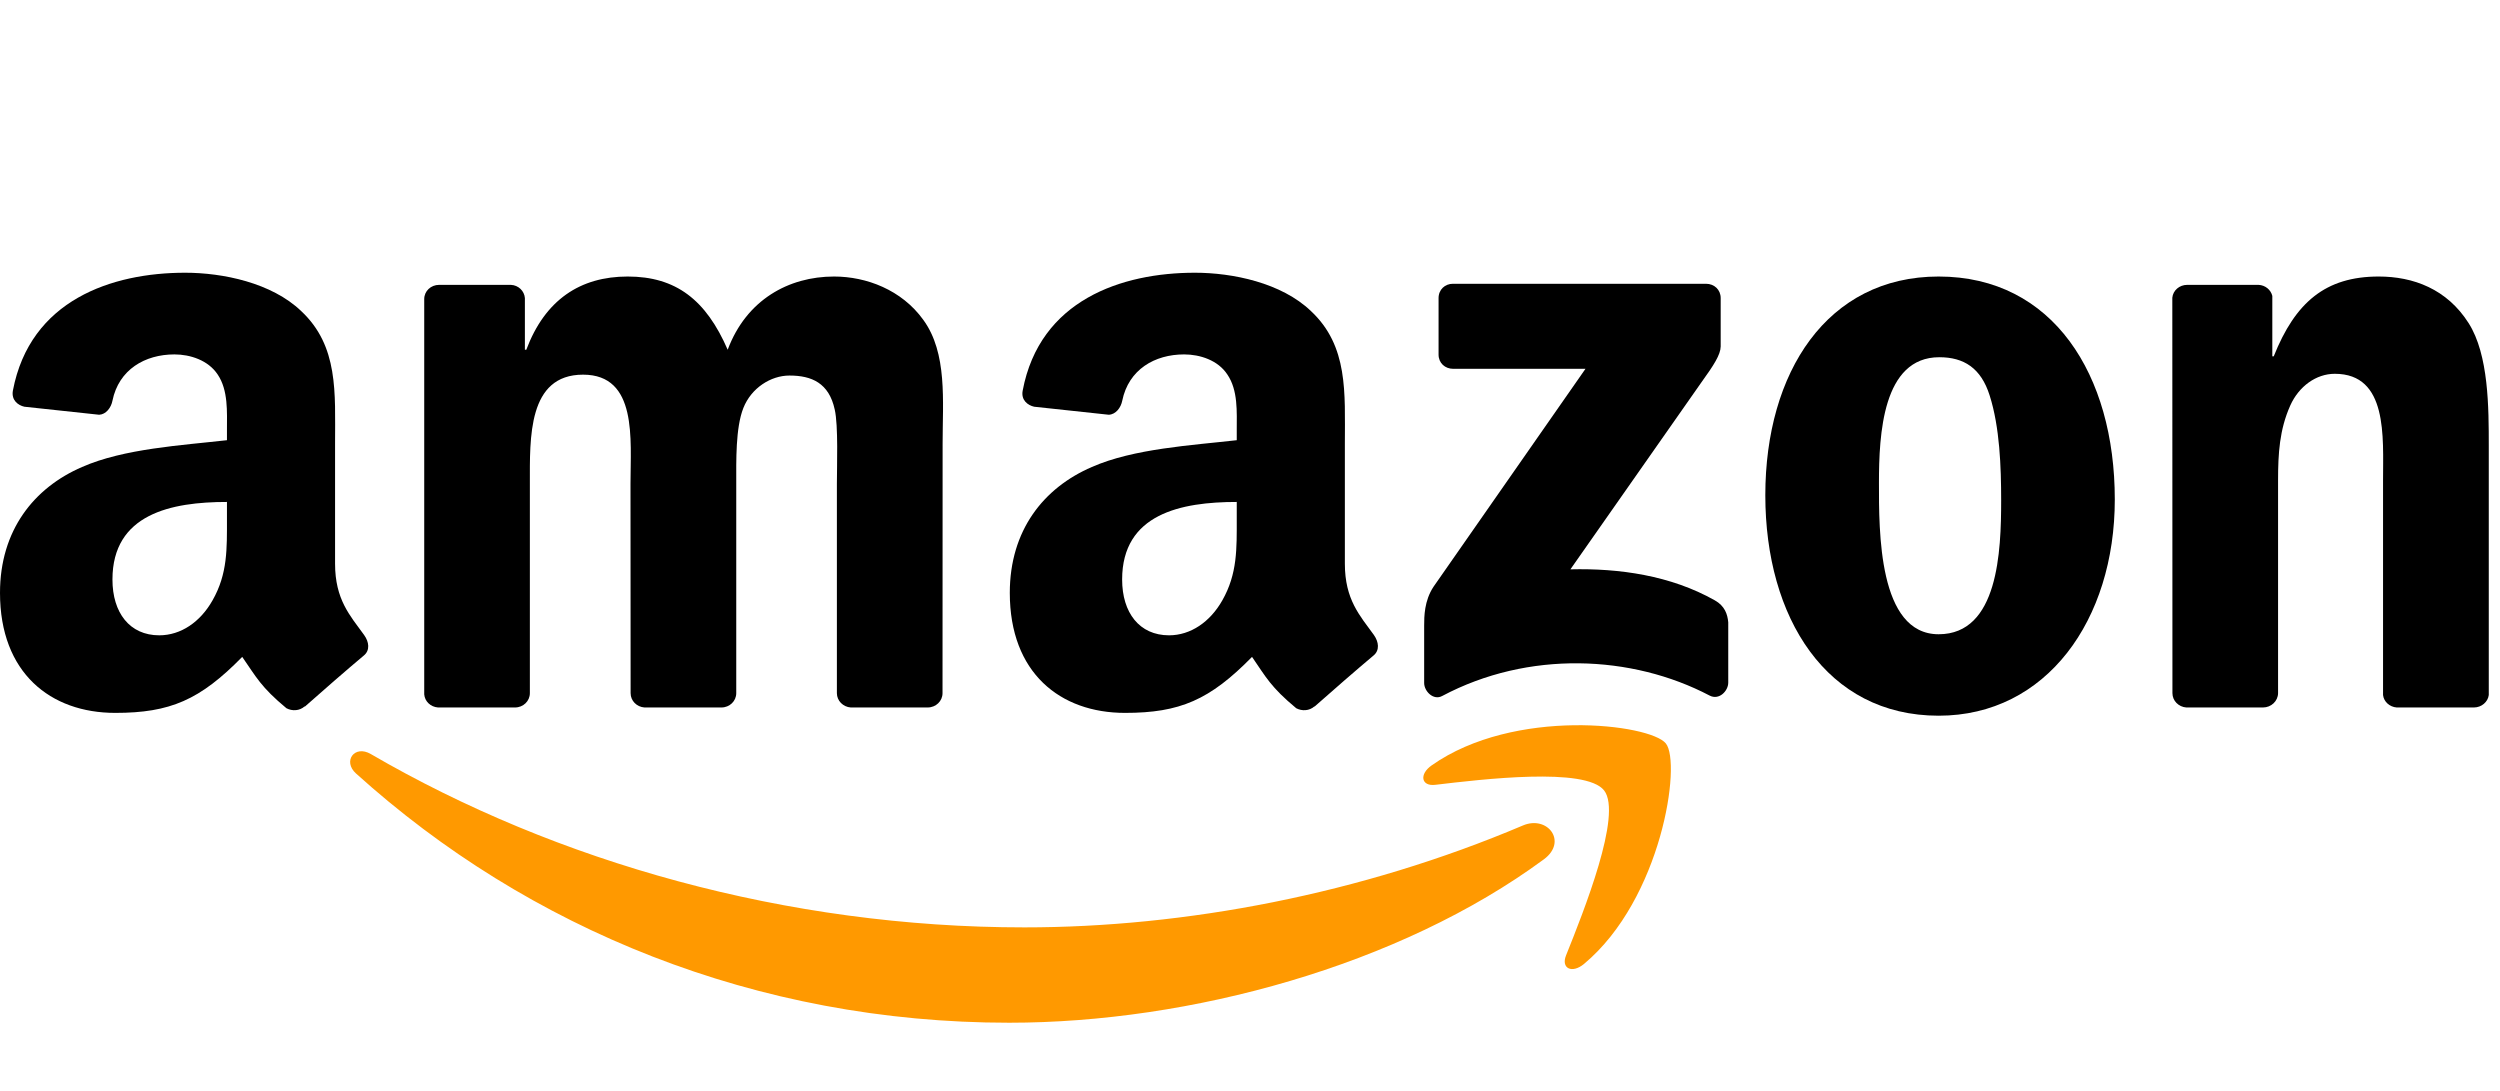
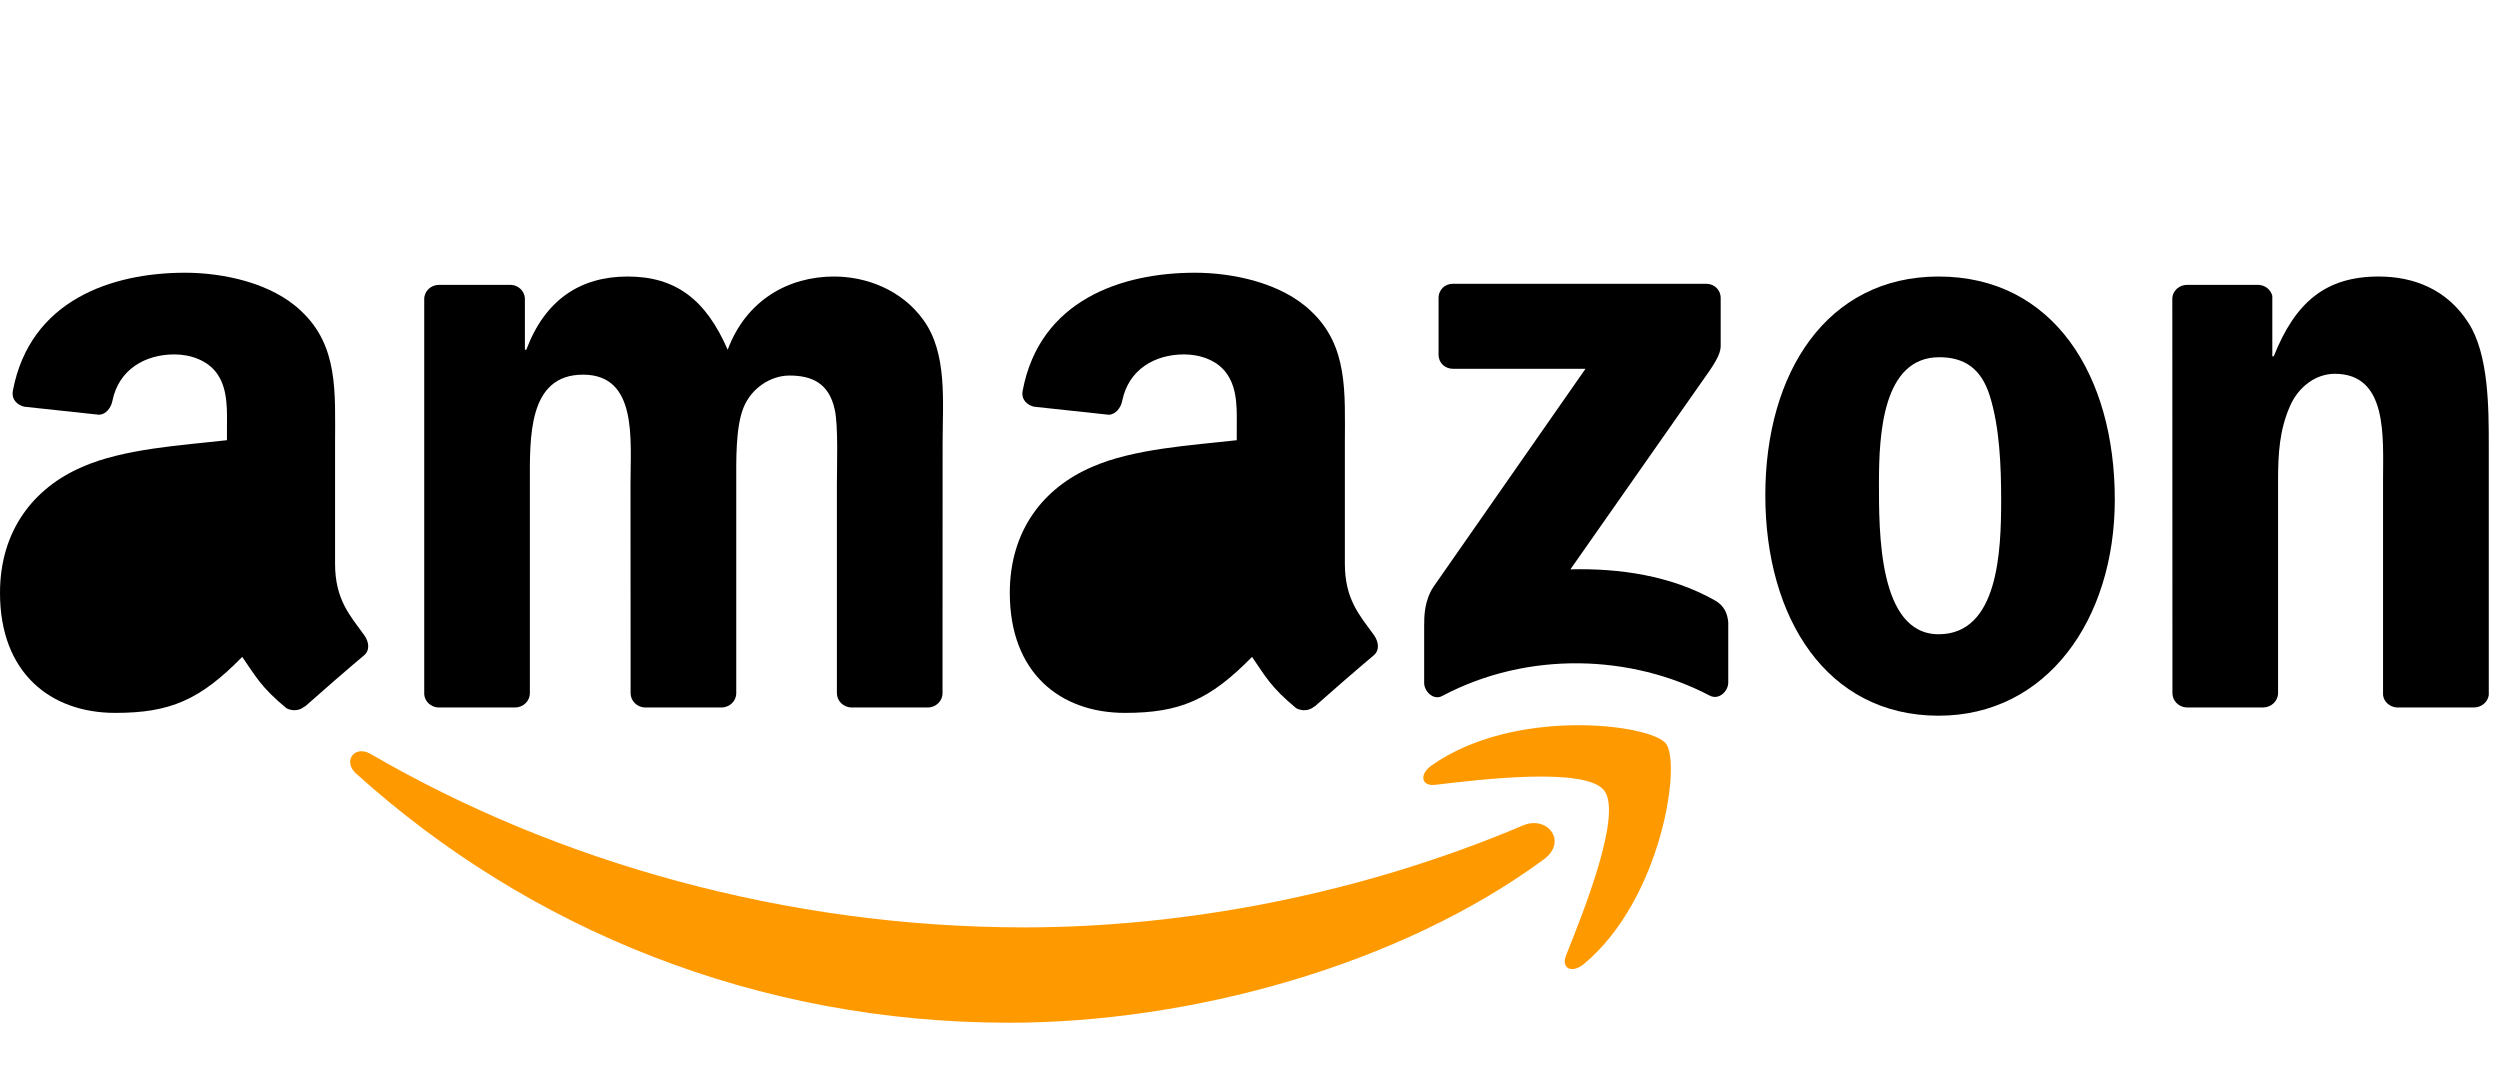
<svg xmlns="http://www.w3.org/2000/svg" width="110" height="48" viewBox="0 0 110 48" fill="none">
-   <path fill-rule="evenodd" clip-rule="evenodd" d="M67.935 37.807C61.571 42.497 52.348 45 44.406 45C33.271 45 23.247 40.881 15.663 34.032C15.067 33.493 15.601 32.759 16.316 33.178C24.501 37.94 34.62 40.805 45.074 40.805C52.124 40.805 59.879 39.346 67.01 36.32C68.088 35.862 68.988 37.025 67.935 37.807Z" fill="#FF9900" />
-   <path fill-rule="evenodd" clip-rule="evenodd" d="M70.581 34.78C69.77 33.741 65.204 34.289 63.154 34.532C62.53 34.608 62.434 34.065 62.997 33.674C66.634 31.114 72.602 31.853 73.297 32.711C73.993 33.574 73.116 39.556 69.699 42.411C69.174 42.85 68.674 42.617 68.907 42.035C69.675 40.119 71.396 35.824 70.581 34.78Z" fill="#FF9900" />
-   <path fill-rule="evenodd" clip-rule="evenodd" d="M63.297 15.604V13.115C63.297 12.739 63.583 12.486 63.926 12.486H75.066C75.424 12.486 75.71 12.744 75.71 13.115V15.246C75.705 15.604 75.405 16.071 74.871 16.81L69.098 25.051C71.243 24.999 73.508 25.318 75.452 26.415C75.891 26.662 76.01 27.025 76.043 27.382V30.037C76.043 30.399 75.643 30.824 75.224 30.605C71.796 28.807 67.244 28.612 63.455 30.624C63.069 30.833 62.663 30.414 62.663 30.052V27.53C62.663 27.125 62.668 26.434 63.073 25.819L69.761 16.228H63.941C63.583 16.228 63.297 15.975 63.297 15.604Z" fill="black" />
-   <path fill-rule="evenodd" clip-rule="evenodd" d="M22.661 31.129H19.272C18.948 31.105 18.69 30.862 18.666 30.552V13.158C18.666 12.81 18.957 12.534 19.32 12.534H22.48C22.809 12.548 23.071 12.801 23.095 13.115V15.389H23.157C23.981 13.192 25.531 12.167 27.618 12.167C29.74 12.167 31.065 13.192 32.018 15.389C32.838 13.192 34.702 12.167 36.699 12.167C38.12 12.167 39.673 12.753 40.622 14.069C41.694 15.532 41.475 17.658 41.475 19.522L41.471 30.5C41.471 30.848 41.18 31.129 40.817 31.129H37.433C37.095 31.105 36.823 30.833 36.823 30.5V21.281C36.823 20.547 36.89 18.716 36.728 18.02C36.475 16.853 35.717 16.524 34.735 16.524C33.915 16.524 33.057 17.072 32.709 17.949C32.361 18.826 32.395 20.294 32.395 21.281V30.5C32.395 30.848 32.104 31.129 31.742 31.129H28.357C28.014 31.105 27.747 30.833 27.747 30.5L27.742 21.281C27.742 19.341 28.062 16.485 25.654 16.485C23.219 16.485 23.314 19.269 23.314 21.281V30.5C23.314 30.848 23.023 31.129 22.661 31.129Z" fill="black" />
-   <path fill-rule="evenodd" clip-rule="evenodd" d="M85.3 12.167C90.329 12.167 93.051 16.485 93.051 21.977C93.051 27.282 90.043 31.491 85.3 31.491C80.362 31.491 77.674 27.172 77.674 21.791C77.674 16.376 80.395 12.167 85.3 12.167ZM85.329 15.718C82.831 15.718 82.674 19.122 82.674 21.243C82.674 23.369 82.641 27.907 85.3 27.907C87.927 27.907 88.051 24.246 88.051 22.015C88.051 20.547 87.989 18.793 87.545 17.401C87.164 16.19 86.406 15.718 85.329 15.718Z" fill="black" />
-   <path fill-rule="evenodd" clip-rule="evenodd" d="M99.572 31.129H96.197C95.859 31.105 95.587 30.833 95.587 30.5L95.582 13.101C95.611 12.782 95.892 12.534 96.235 12.534H99.377C99.672 12.548 99.915 12.748 99.982 13.02V15.68H100.044C100.992 13.301 102.322 12.167 104.663 12.167C106.183 12.167 107.666 12.715 108.619 14.217C109.506 15.608 109.506 17.949 109.506 19.631V30.581C109.468 30.886 109.186 31.129 108.853 31.129H105.454C105.144 31.105 104.887 30.876 104.854 30.581V21.133C104.854 19.231 105.073 16.447 102.732 16.447C101.908 16.447 101.15 17 100.773 17.839C100.297 18.902 100.235 19.96 100.235 21.133V30.5C100.23 30.848 99.934 31.129 99.572 31.129Z" fill="black" />
-   <path fill-rule="evenodd" clip-rule="evenodd" d="M54.417 22.82C54.417 24.141 54.45 25.242 53.783 26.415C53.244 27.368 52.386 27.954 51.438 27.954C50.136 27.954 49.374 26.963 49.374 25.499C49.374 22.611 51.962 22.086 54.417 22.086V22.82ZM57.835 31.081C57.611 31.281 57.286 31.296 57.034 31.162C55.909 30.228 55.704 29.794 55.089 28.903C53.23 30.8 51.91 31.367 49.502 31.367C46.647 31.367 44.431 29.608 44.431 26.086C44.431 23.335 45.918 21.462 48.044 20.547C49.884 19.736 52.453 19.593 54.417 19.369V18.931C54.417 18.125 54.479 17.172 54.002 16.476C53.592 15.851 52.801 15.594 52.1 15.594C50.809 15.594 49.66 16.257 49.379 17.63C49.321 17.935 49.097 18.235 48.787 18.249L45.503 17.896C45.227 17.834 44.917 17.61 44.998 17.186C45.751 13.201 49.355 12 52.577 12C54.226 12 56.381 12.438 57.682 13.687C59.331 15.227 59.174 17.282 59.174 19.517V24.799C59.174 26.386 59.832 27.082 60.452 27.94C60.666 28.245 60.714 28.612 60.437 28.841C59.746 29.418 58.516 30.49 57.839 31.091L57.835 31.081Z" fill="black" />
-   <path fill-rule="evenodd" clip-rule="evenodd" d="M9.986 22.82C9.986 24.141 10.02 25.242 9.352 26.415C8.814 27.368 7.96 27.954 7.007 27.954C5.706 27.954 4.948 26.963 4.948 25.499C4.948 22.611 7.536 22.086 9.986 22.086V22.82ZM13.404 31.081C13.18 31.281 12.856 31.296 12.603 31.162C11.478 30.228 11.278 29.794 10.658 28.903C8.799 30.8 7.484 31.367 5.072 31.367C2.221 31.367 0 29.608 0 26.086C0 23.335 1.492 21.462 3.613 20.547C5.453 19.736 8.022 19.593 9.986 19.369V18.931C9.986 18.125 10.048 17.172 9.576 16.476C9.162 15.851 8.37 15.594 7.674 15.594C6.383 15.594 5.229 16.257 4.948 17.63C4.891 17.935 4.667 18.235 4.362 18.249L1.073 17.896C0.796 17.834 0.491 17.61 0.567 17.186C1.325 13.201 4.924 12 8.146 12C9.796 12 11.95 12.438 13.252 13.687C14.901 15.227 14.743 17.282 14.743 19.517V24.799C14.743 26.386 15.401 27.082 16.021 27.94C16.24 28.245 16.288 28.612 16.011 28.841C15.32 29.418 14.09 30.49 13.414 31.091L13.404 31.081Z" fill="black" />
+   <path fillRule="evenodd" clipRule="evenodd" d="M67.935 37.807C61.571 42.497 52.348 45 44.406 45C33.271 45 23.247 40.881 15.663 34.032C15.067 33.493 15.601 32.759 16.316 33.178C24.501 37.94 34.62 40.805 45.074 40.805C52.124 40.805 59.879 39.346 67.01 36.32C68.088 35.862 68.988 37.025 67.935 37.807Z" fill="#FF9900" />
+   <path fillRule="evenodd" clipRule="evenodd" d="M70.581 34.78C69.77 33.741 65.204 34.289 63.154 34.532C62.53 34.608 62.434 34.065 62.997 33.674C66.634 31.114 72.602 31.853 73.297 32.711C73.993 33.574 73.116 39.556 69.699 42.411C69.174 42.85 68.674 42.617 68.907 42.035C69.675 40.119 71.396 35.824 70.581 34.78Z" fill="#FF9900" />
+   <path fillRule="evenodd" clipRule="evenodd" d="M63.297 15.604V13.115C63.297 12.739 63.583 12.486 63.926 12.486H75.066C75.424 12.486 75.71 12.744 75.71 13.115V15.246C75.705 15.604 75.405 16.071 74.871 16.81L69.098 25.051C71.243 24.999 73.508 25.318 75.452 26.415C75.891 26.662 76.01 27.025 76.043 27.382V30.037C76.043 30.399 75.643 30.824 75.224 30.605C71.796 28.807 67.244 28.612 63.455 30.624C63.069 30.833 62.663 30.414 62.663 30.052V27.53C62.663 27.125 62.668 26.434 63.073 25.819L69.761 16.228H63.941C63.583 16.228 63.297 15.975 63.297 15.604Z" fill="black" />
+   <path fillRule="evenodd" clipRule="evenodd" d="M22.661 31.129H19.272C18.948 31.105 18.69 30.862 18.666 30.552V13.158C18.666 12.81 18.957 12.534 19.32 12.534H22.48C22.809 12.548 23.071 12.801 23.095 13.115V15.389H23.157C23.981 13.192 25.531 12.167 27.618 12.167C29.74 12.167 31.065 13.192 32.018 15.389C32.838 13.192 34.702 12.167 36.699 12.167C38.12 12.167 39.673 12.753 40.622 14.069C41.694 15.532 41.475 17.658 41.475 19.522L41.471 30.5C41.471 30.848 41.18 31.129 40.817 31.129H37.433C37.095 31.105 36.823 30.833 36.823 30.5V21.281C36.823 20.547 36.89 18.716 36.728 18.02C36.475 16.853 35.717 16.524 34.735 16.524C33.915 16.524 33.057 17.072 32.709 17.949C32.361 18.826 32.395 20.294 32.395 21.281V30.5C32.395 30.848 32.104 31.129 31.742 31.129H28.357C28.014 31.105 27.747 30.833 27.747 30.5L27.742 21.281C27.742 19.341 28.062 16.485 25.654 16.485C23.219 16.485 23.314 19.269 23.314 21.281V30.5C23.314 30.848 23.023 31.129 22.661 31.129Z" fill="black" />
+   <path fillRule="evenodd" clipRule="evenodd" d="M85.3 12.167C90.329 12.167 93.051 16.485 93.051 21.977C93.051 27.282 90.043 31.491 85.3 31.491C80.362 31.491 77.674 27.172 77.674 21.791C77.674 16.376 80.395 12.167 85.3 12.167ZM85.329 15.718C82.831 15.718 82.674 19.122 82.674 21.243C82.674 23.369 82.641 27.907 85.3 27.907C87.927 27.907 88.051 24.246 88.051 22.015C88.051 20.547 87.989 18.793 87.545 17.401C87.164 16.19 86.406 15.718 85.329 15.718Z" fill="black" />
+   <path fillRule="evenodd" clipRule="evenodd" d="M99.572 31.129H96.197C95.859 31.105 95.587 30.833 95.587 30.5L95.582 13.101C95.611 12.782 95.892 12.534 96.235 12.534H99.377C99.672 12.548 99.915 12.748 99.982 13.02V15.68H100.044C100.992 13.301 102.322 12.167 104.663 12.167C106.183 12.167 107.666 12.715 108.619 14.217C109.506 15.608 109.506 17.949 109.506 19.631V30.581C109.468 30.886 109.186 31.129 108.853 31.129H105.454C105.144 31.105 104.887 30.876 104.854 30.581V21.133C104.854 19.231 105.073 16.447 102.732 16.447C101.908 16.447 101.15 17 100.773 17.839C100.297 18.902 100.235 19.96 100.235 21.133V30.5C100.23 30.848 99.934 31.129 99.572 31.129Z" fill="black" />
+   <path fillRule="evenodd" clipRule="evenodd" d="M54.417 22.82C54.417 24.141 54.45 25.242 53.783 26.415C53.244 27.368 52.386 27.954 51.438 27.954C50.136 27.954 49.374 26.963 49.374 25.499C49.374 22.611 51.962 22.086 54.417 22.086V22.82ZM57.835 31.081C57.611 31.281 57.286 31.296 57.034 31.162C55.909 30.228 55.704 29.794 55.089 28.903C53.23 30.8 51.91 31.367 49.502 31.367C46.647 31.367 44.431 29.608 44.431 26.086C44.431 23.335 45.918 21.462 48.044 20.547C49.884 19.736 52.453 19.593 54.417 19.369V18.931C54.417 18.125 54.479 17.172 54.002 16.476C53.592 15.851 52.801 15.594 52.1 15.594C50.809 15.594 49.66 16.257 49.379 17.63C49.321 17.935 49.097 18.235 48.787 18.249L45.503 17.896C45.227 17.834 44.917 17.61 44.998 17.186C45.751 13.201 49.355 12 52.577 12C54.226 12 56.381 12.438 57.682 13.687C59.331 15.227 59.174 17.282 59.174 19.517V24.799C59.174 26.386 59.832 27.082 60.452 27.94C60.666 28.245 60.714 28.612 60.437 28.841C59.746 29.418 58.516 30.49 57.839 31.091L57.835 31.081Z" fill="black" />
+   <path fillRule="evenodd" clipRule="evenodd" d="M9.986 22.82C9.986 24.141 10.02 25.242 9.352 26.415C8.814 27.368 7.96 27.954 7.007 27.954C5.706 27.954 4.948 26.963 4.948 25.499C4.948 22.611 7.536 22.086 9.986 22.086V22.82ZM13.404 31.081C13.18 31.281 12.856 31.296 12.603 31.162C11.478 30.228 11.278 29.794 10.658 28.903C8.799 30.8 7.484 31.367 5.072 31.367C2.221 31.367 0 29.608 0 26.086C0 23.335 1.492 21.462 3.613 20.547C5.453 19.736 8.022 19.593 9.986 19.369V18.931C9.986 18.125 10.048 17.172 9.576 16.476C9.162 15.851 8.37 15.594 7.674 15.594C6.383 15.594 5.229 16.257 4.948 17.63C4.891 17.935 4.667 18.235 4.362 18.249L1.073 17.896C0.796 17.834 0.491 17.61 0.567 17.186C1.325 13.201 4.924 12 8.146 12C9.796 12 11.95 12.438 13.252 13.687C14.901 15.227 14.743 17.282 14.743 19.517V24.799C14.743 26.386 15.401 27.082 16.021 27.94C16.24 28.245 16.288 28.612 16.011 28.841C15.32 29.418 14.09 30.49 13.414 31.091L13.404 31.081Z" fill="black" />
</svg>
